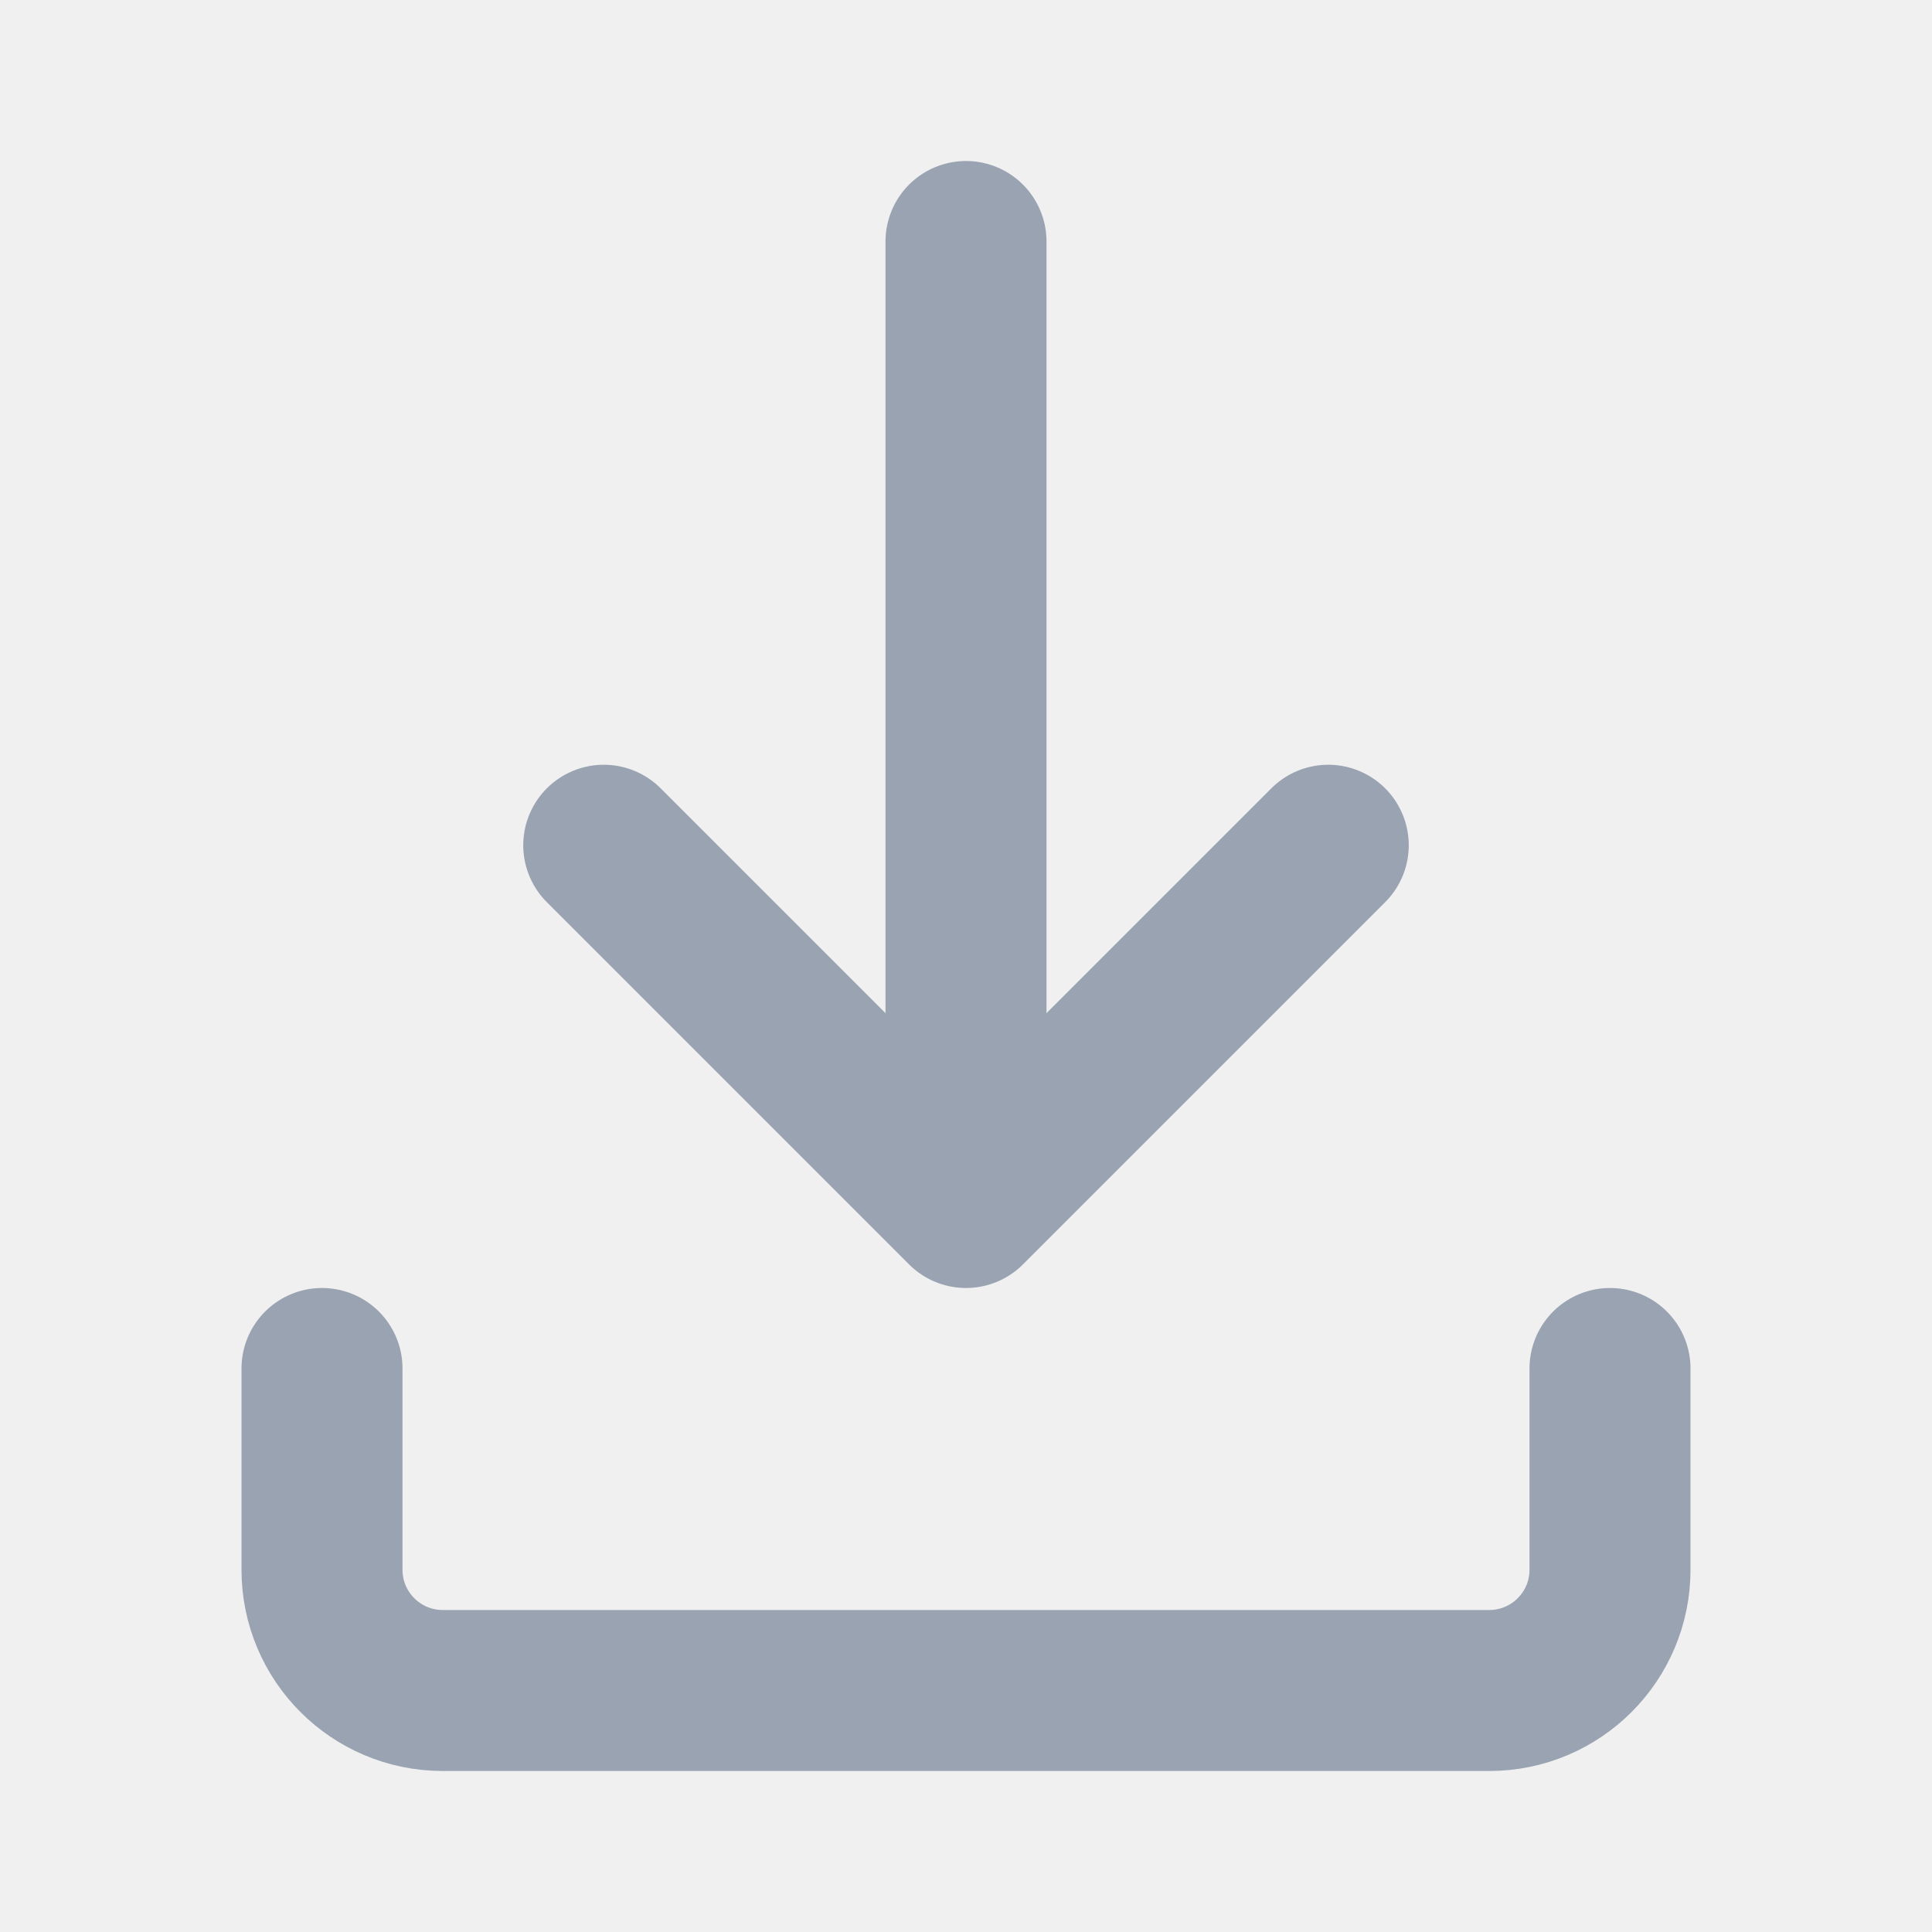
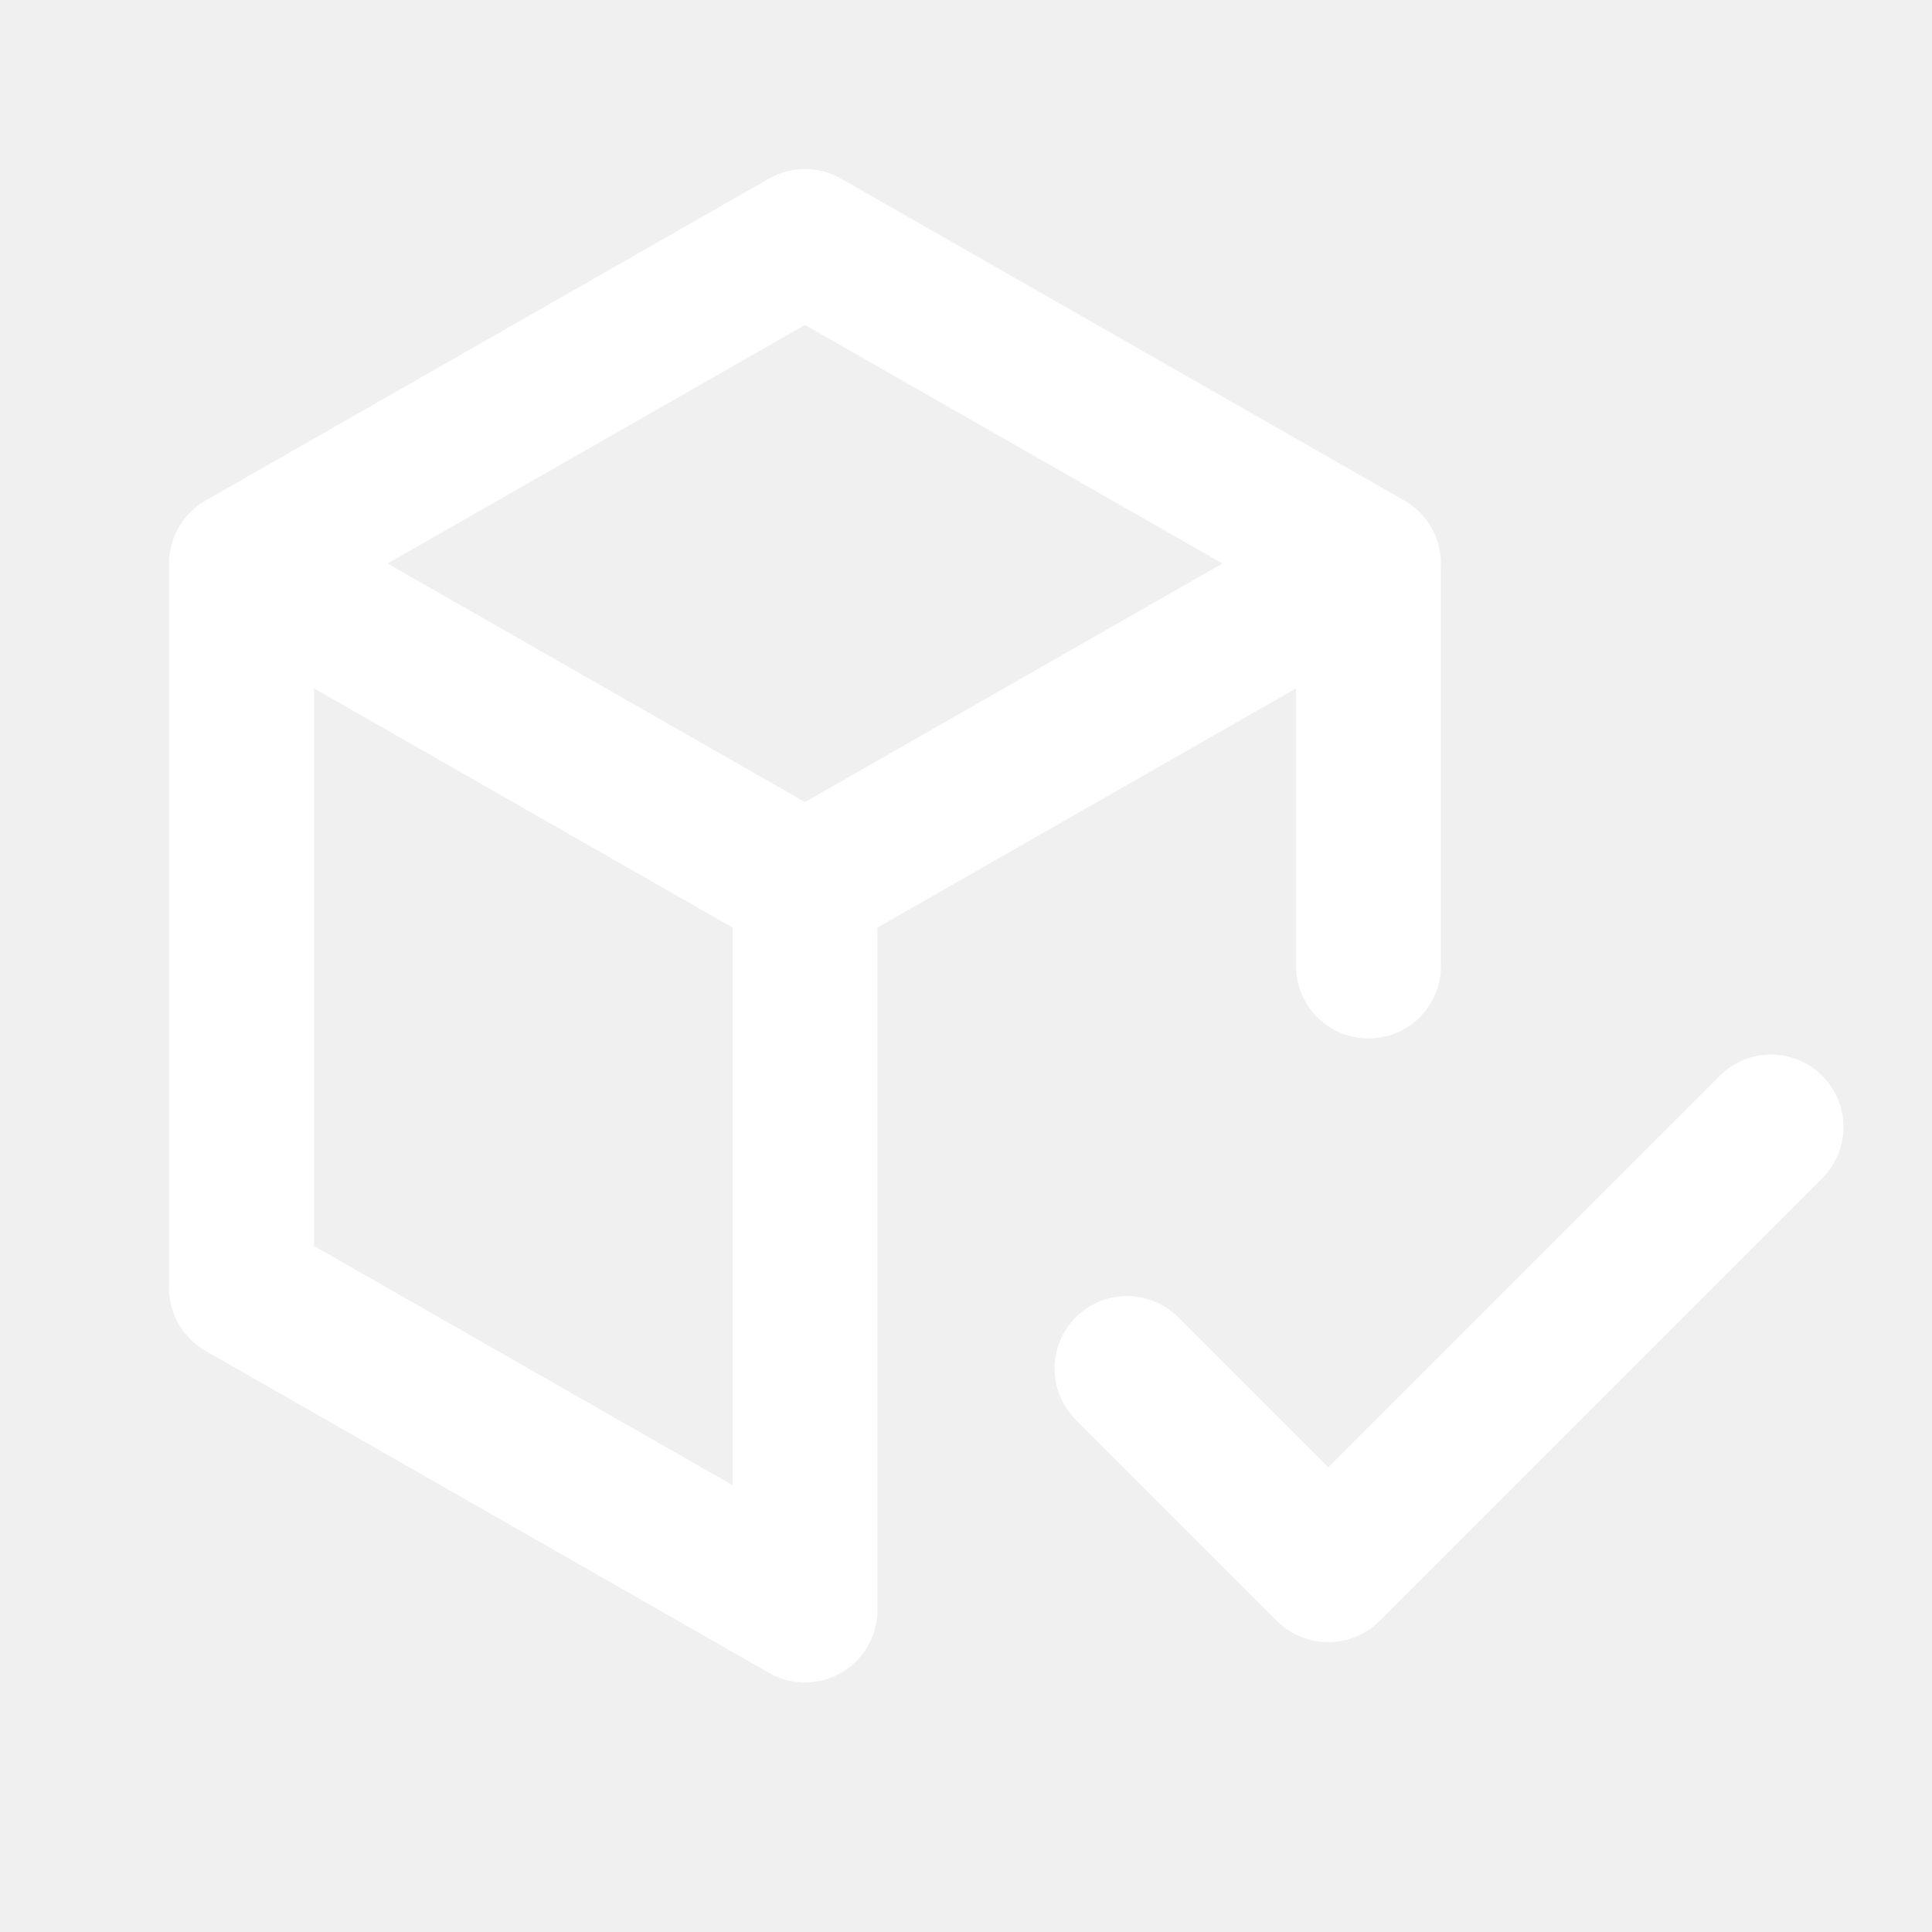
- <svg xmlns="http://www.w3.org/2000/svg" viewBox="0 0 24 24" fill="none" stroke="#9aa3b2" stroke-width="2" stroke-linecap="round" stroke-linejoin="round">
-   <path d="M12 3v11" />
-   <path d="m7.5 10.5 4.5 4.5 4.5-4.5" />
-   <path d="M4 17v2.5A1.5 1.5 0 0 0 5.5 21h13a1.5 1.5 0 0 0 1.5-1.5V17" />
+ <svg xmlns="http://www.w3.org/2000/svg" viewBox="0 0 24 24" fill="none" stroke="#ffffff" stroke-width="1.8" stroke-linecap="round" stroke-linejoin="round">
+   <path d="m3 7 7-4 7 4-7 4-7-4Zm0 0v9l7 4v-9m7-4v5m-3 5 2.5 2.5L22 14" />
</svg>
